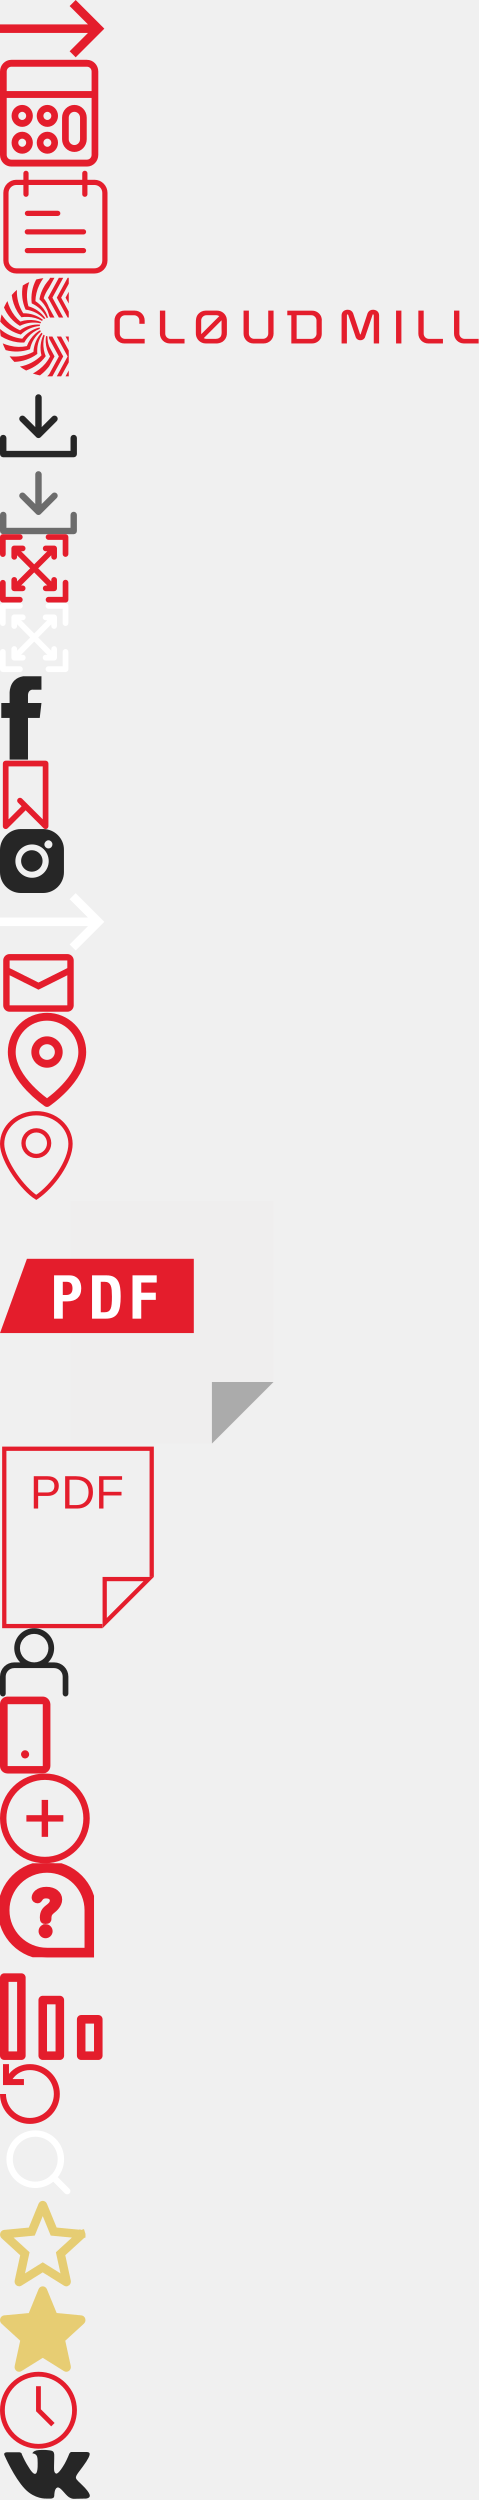
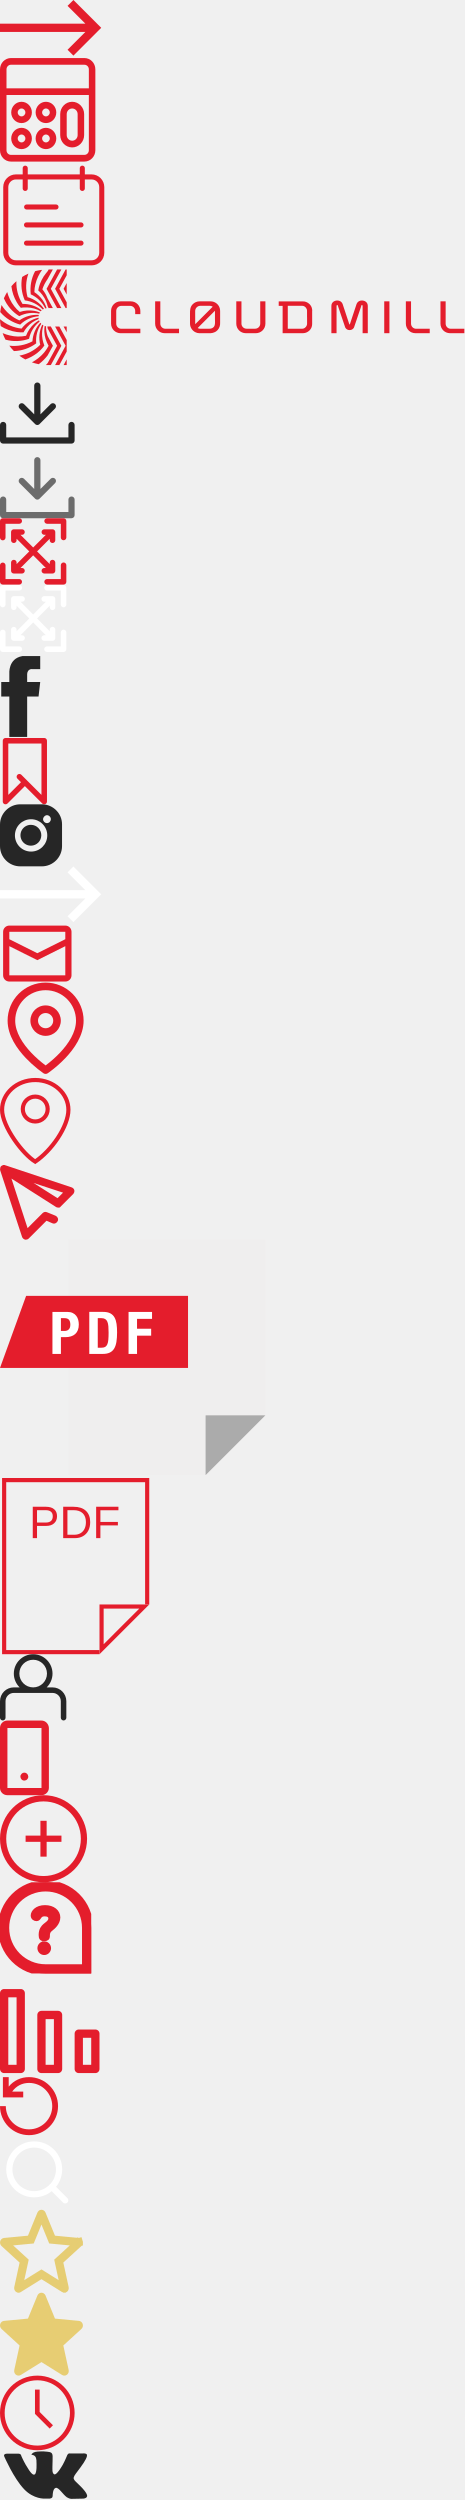
- <svg xmlns="http://www.w3.org/2000/svg" width="112" height="585" viewBox="0 0 112 585">
+ <svg xmlns="http://www.w3.org/2000/svg" width="112" height="603" viewBox="0 0 112 603">
  <svg width="25" height="14" viewBox="0 0 25 14" fill="none" id="arrow" y="0">
    <path fill-rule="evenodd" clip-rule="evenodd" d="M17.707 13.414l6-6 .707-.707L23.707 6l-6-6-1.415 1.414 4.293 4.293H0v2h20.586L16.292 12l1.415 1.414z" fill="#E41D2C" />
  </svg>
  <svg width="23" height="25" viewBox="0 0 23 25" fill="none" id="calculator" y="14">
    <path d="M20.354 0H2.646C1.186 0 0 1.224 0 2.728v19.518c0 1.504 1.187 2.728 2.646 2.728h17.708c1.46 0 2.646-1.224 2.646-2.728V2.728C23 1.224 21.813 0 20.354 0zM2.646 1.617h17.708c.595 0 1.078.498 1.078 1.111v4.574H1.568V2.728c0-.613.484-1.111 1.078-1.111zm17.708 21.74H2.646c-.595 0-1.078-.498-1.078-1.111V8.919h19.864v13.327c0 .613-.483 1.111-1.078 1.111z" fill="#E41D2C" />
    <path d="M5.196 10.55c-1.374 0-2.491 1.153-2.491 2.57 0 1.416 1.117 2.569 2.491 2.569s2.492-1.153 2.492-2.57c0-1.416-1.118-2.568-2.492-2.568zm0 3.522c-.51 0-.923-.427-.923-.952 0-.525.414-.952.923-.952.51 0 .924.427.924.952 0 .525-.415.952-.924.952zM5.196 16.83c-1.374 0-2.491 1.152-2.491 2.569 0 1.416 1.117 2.569 2.491 2.569s2.492-1.153 2.492-2.57c0-1.416-1.118-2.568-2.492-2.568zm0 3.521c-.51 0-.923-.427-.923-.952 0-.525.414-.952.923-.952.51 0 .924.427.924.952 0 .525-.415.952-.924.952zM11.083 10.55c-1.373 0-2.491 1.153-2.491 2.57 0 1.416 1.118 2.569 2.491 2.569 1.374 0 2.492-1.153 2.492-2.57 0-1.416-1.118-2.568-2.492-2.568zm0 3.522c-.509 0-.923-.427-.923-.952 0-.525.414-.952.923-.952.51 0 .924.427.924.952 0 .525-.415.952-.924.952zM11.083 16.83c-1.373 0-2.491 1.152-2.491 2.569 0 1.416 1.118 2.569 2.491 2.569 1.374 0 2.492-1.153 2.492-2.57 0-1.416-1.118-2.568-2.492-2.568zm0 3.521c-.509 0-.923-.427-.923-.952 0-.525.414-.952.923-.952.51 0 .924.427.924.952 0 .525-.415.952-.924.952zM17.409 10.55c-1.592 0-2.887 1.336-2.887 2.977v5.054c0 1.641 1.295 2.977 2.887 2.977 1.591 0 2.886-1.336 2.886-2.977v-5.054c0-1.64-1.295-2.976-2.886-2.976zm1.318 8.031c0 .747-.589 1.36-1.318 1.36-.727 0-1.319-.61-1.319-1.36v-5.054c0-.75.592-1.36 1.319-1.36s1.318.61 1.318 1.36v5.054z" fill="#E41D2C" />
  </svg>
  <svg width="26" height="26" viewBox="0 0 26 26" fill="none" id="calendar" y="39">
    <path d="M22.108 3.066h-1.645V1.59a.61.61 0 1 0-1.219 0v1.477H6.691V1.59a.61.61 0 1 0-1.219 0v1.477H3.827C2.147 3.066.78 4.452.78 6.132v15.84a3.037 3.037 0 0 0 3.043 3.032h18.285a3.038 3.038 0 0 0 3.047-3.028V6.132c0-1.68-1.367-3.066-3.047-3.066zm1.828 18.906a1.817 1.817 0 0 1-1.821 1.813H3.827a1.817 1.817 0 0 1-1.828-1.806V6.132c0-1.008.82-1.847 1.828-1.847h1.645v2.139a.61.61 0 1 0 1.219 0V4.285h12.553v2.139a.61.61 0 1 0 1.219 0V4.285h1.645c1.008 0 1.828.839 1.828 1.847v15.84z" fill="#E41D2C" />
    <path d="M19.517 14.644H6.418a.61.61 0 1 0 0 1.219h13.099a.61.61 0 1 0 0-1.219zM19.517 19.032H6.418a.61.61 0 1 0 0 1.219h13.099a.61.61 0 1 0 0-1.219zM6.418 11.537h7.095a.61.61 0 1 0 0-1.22H6.418a.61.61 0 1 0 0 1.22z" fill="#E41D2C" />
  </svg>
  <svg width="112" height="24" viewBox="0 0 112 24" fill="none" id="cm_logo" y="65">
    <g clip-path="url(#a)" fill="#E41D2C">
      <path d="M15.336 23.059l.755-1.386v1.386h-.755zM16.09 13.755v1.385l-.754-1.386h.755zM9.995 20.727c.242-.243.468-.486.677-.728a9.437 9.437 0 0 0 1.05-1.592 8.351 8.351 0 0 1-.728-1.66 7.396 7.396 0 0 1-.201-.857 6.104 6.104 0 0 1-.097-.85 6.43 6.43 0 0 1 .082-1.416c.08.03.16.052.243.067a.244.244 0 0 0 .082.02 6.662 6.662 0 0 0 .403 2.368c.403.78.84 1.551 1.257 2.328-.427.774-.835 1.553-1.279 2.324-.301.39-.626.76-.973 1.11-.366.359-.755.695-1.164 1.004-.148-.022-.293-.06-.441-.097a10.608 10.608 0 0 1-1.213-.354 10.314 10.314 0 0 0 1.526-.988c.273-.21.532-.436.776-.68z" />
      <path d="M11.45 22.622a.855.855 0 0 0 .063-.073l.04-.07.317-.583.633-1.162 1.269-2.327-1.269-2.328-.633-1.162-.318-.582-.039-.07c0-.027-.012-.052-.02-.076l-.028-.15a6.103 6.103 0 0 1-.046-.294h.842l2.537 4.662-2.537 4.647h-1.209l.27-.28.128-.152z" />
      <path d="M13.287 23.059l2.535-4.652-2.535-4.652h1.023l1.781 3.266v2.771l-1.78 3.267h-1.024zM7.826 17.33a7.187 7.187 0 0 1 1.897-4.485c.069.09.143.178.223.26a7.168 7.168 0 0 0-1.213 4.714 9.508 9.508 0 0 1-5.375 1.862 12.13 12.13 0 0 1-1.114-1.306 9.49 9.49 0 0 0 5.582-1.046z" />
      <path d="M10.189 13.315a.652.652 0 0 0 .136.095c.05.024.092.063.14.085a6.859 6.859 0 0 0-.31 2.51c.02.29.056.58.109.868.044.25.103.499.177.743.073.242.158.485.255.728-.153.208-.316.417-.486.623-.175.21-.363.408-.562.595-.243.22-.486.437-.755.648a10.417 10.417 0 0 1-2.783 1.492c-.254-.133-.484-.286-.742-.434a7.012 7.012 0 0 1-.706-.486 9.46 9.46 0 0 0 5.041-2.625 7.137 7.137 0 0 1 .486-4.842zM2.375 15.917a8.923 8.923 0 0 0 3.908.075A7.346 7.346 0 0 1 8.26 13.08c.177-.157.362-.305.554-.444.198-.138.4-.264.601-.378a.9.9 0 0 1 .046.119c.012.038.04.07.054.106.014.037.024.054.036.08a7.15 7.15 0 0 0-2.545 4.155 9.458 9.458 0 0 1-5.681.206l-.2-.405c-.089-.192-.186-.381-.264-.577l-.223-.595c.291.121.578.243.864.33.286.087.584.172.873.24zM4.76 10.243a7.329 7.329 0 0 1 3.5-.271c.243.04.464.092.692.155.228.063.456.145.674.242-.02.036-.043.07-.068.102-.02.037-.031.076-.05.112-.02.036-.025.051-.04.075a7.086 7.086 0 0 0-4.82.602A9.415 9.415 0 0 1 .932 6.95l.194-.398c.092-.189.182-.38.284-.565l.327-.546c.085.303.177.597.28.878.101.282.242.568.358.835a8.978 8.978 0 0 0 2.385 3.09z" />
      <path d="M4.677 12.284a7.15 7.15 0 0 1 4.69-1.325c-.029.106-.05.213-.066.32a7.226 7.226 0 0 0-4.432 2.012 9.564 9.564 0 0 1-4.816-3.02c.067-.574.174-1.142.32-1.7a9.481 9.481 0 0 0 4.304 3.713z" />
      <path d="M9.294 11.62v.167c.011.054.02.11.024.165a6.82 6.82 0 0 0-2.763 1.941 7.313 7.313 0 0 0-.883 1.262c-.262.015-.531.02-.806 0-.274-.02-.533-.039-.807-.073a9.854 9.854 0 0 1-3.882-1.42c-.048-.283-.09-.567-.128-.851-.04-.284-.032-.546-.049-.832a9.46 9.46 0 0 0 5.199 2.28 7.17 7.17 0 0 1 4.095-2.64zM6.647 6.669a7.15 7.15 0 0 1 3.966 2.827.85.85 0 0 1-.15.07c-.046.027-.09.063-.141.088a7.163 7.163 0 0 0-4.34-2.204 9.52 9.52 0 0 1-.645-5.647c.242-.148.485-.3.74-.437.254-.136.514-.242.773-.376a9.453 9.453 0 0 0-.203 5.679z" />
      <path d="M10.055 9.853c-.038.041-.082.075-.123.111-.042.037-.073.088-.112.127a6.927 6.927 0 0 0-3.256-.935h-.766c-.252 0-.51.049-.772.09a9.352 9.352 0 0 1-.509-.619 8.226 8.226 0 0 1-.449-.68 9.874 9.874 0 0 1-1.32-3.909c.19-.213.381-.424.578-.633.196-.209.417-.39.628-.582a9.52 9.52 0 0 0 1.48 5.484 7.175 7.175 0 0 1 4.621 1.546zM16.09 3.266v2.772l-.754-1.386.755-1.386zM9.218 1.653a11.21 11.21 0 0 0-.402.948 9.64 9.64 0 0 0-.284.971 8.54 8.54 0 0 0-.243 1.89A7.638 7.638 0 0 1 10.23 7.3c.167.233.321.476.46.728.117.208.221.424.312.645.092.216.173.438.242.663l-.121.019c-.04 0-.08.009-.117.024l-.09.012a7.08 7.08 0 0 0-3.493-3.397A9.436 9.436 0 0 1 8.464.412l.439-.111c.205-.053.413-.095.624-.124l.628-.092c-.182.257-.352.517-.51.776-.156.256-.299.52-.427.792z" />
      <path d="M13.287 4.652L15.822 0h.27v1.386L14.31 4.652l1.78 3.266v1.386h-.27l-2.534-4.652z" />
      <path d="M14.798 9.304h-1.026l-2.538-4.637c.847-1.58 1.691-3.109 2.538-4.667h1.026l-2.537 4.652 2.537 4.652z" />
      <path d="M10.735 3.528a9.07 9.07 0 0 0-.517 1.25c.27.336.513.692.728 1.066.206.364.384.744.533 1.135.408.787.85 1.551 1.267 2.325h-1.024c-.073-.136-.155-.272-.218-.408-.063-.135-.061-.264-.102-.402a6.83 6.83 0 0 0-.658-1.573 6.56 6.56 0 0 0-.485-.74 7.614 7.614 0 0 0-1.036-1.138 8.127 8.127 0 0 1 .413-1.563c.11-.311.241-.614.393-.908.152-.307.32-.605.502-.895a17.504 17.504 0 0 1 .973-1.27c.119-.14.14-.271.218-.407h1.024c-.427.777-.835 1.548-1.279 2.327-.27.385-.514.786-.732 1.201zM62.77 13.07a1.228 1.228 0 0 1-1.225 1.214h-2.078a1.227 1.227 0 0 1-1.228-1.214V7.686h-1.247v5.384a2.3 2.3 0 0 0 2.297 2.299h2.426a2.302 2.302 0 0 0 2.3-2.299V7.686h-1.25l.006 5.384zM38.67 13.07V7.686h-1.25v5.384a2.303 2.303 0 0 0 2.3 2.299h3.461v-1.073h-3.287a1.228 1.228 0 0 1-1.225-1.226zM99.143 13.07V7.686h-1.25v5.384a2.303 2.303 0 0 0 2.298 2.299h3.459v-1.073h-3.282a1.227 1.227 0 0 1-1.225-1.226zM108.715 14.296a1.227 1.227 0 0 1-1.225-1.213V7.686h-1.249v5.384a2.302 2.302 0 0 0 2.3 2.299H112v-1.073h-3.285zM87.285 7.48a1.322 1.322 0 0 0-1.279.832v.014l-.844 2.546-.774 2.35a.066.066 0 0 1-.068.043.063.063 0 0 1-.065-.044l-.776-2.349-.84-2.546v-.014a1.32 1.32 0 0 0-1.276-.833c-.691 0-1.434.413-1.434 1.325v6.565h1.247V8.817c0-.168.056-.243.16-.243h.063l.015.012a.237.237 0 0 1 .039.058.295.295 0 0 1 .02.04l.014.028.053.165 1.73 5.118a1.136 1.136 0 0 0 1.055.62 1.14 1.14 0 0 0 1.058-.62l1.73-5.118.053-.165a.142.142 0 0 0 0-.029l.02-.039a.237.237 0 0 1 .021-.036l.017-.022.015-.012h.063c.106 0 .16.085.16.243v6.552h1.25V8.817c.007-.925-.738-1.338-1.427-1.338zM93.927 7.686h-1.25v7.685h1.25V7.686zM53.094 10.263v-.117a2.837 2.837 0 0 0-.095-.82 2.293 2.293 0 0 0-2.203-1.64h-2.668a2.32 2.32 0 0 0-1.674.728c-.626.665-.626 1.456-.626 2.232v2.313a2.337 2.337 0 0 0 1.786 2.351c.262.051.53.07.798.059h1.996a2.87 2.87 0 0 0 1.686-.41 2.33 2.33 0 0 0 .983-1.634c.017-.185.023-.372.017-.558v-2.504zm-6.017.878V9.996a1.252 1.252 0 0 1 1.235-1.235h2.009c.227-.016.456.005.677.063.109.037.212.088.308.153l-4.214 4.215a3.398 3.398 0 0 1-.012-.357V11.72c.002-.192 0-.386-.002-.578zm4.78 1.165c.019.57.04 1.213-.325 1.582-.381.415-.879.413-1.456.408h-1.528c-.19.011-.38-.003-.566-.044a1.275 1.275 0 0 1-.3-.133l4.165-4.17v1.98c0 .122.005.248.01.377zM31.556 7.688h-2.47a2.3 2.3 0 0 0-2.297 2.298v3.084a2.303 2.303 0 0 0 2.298 2.303h4.766v-1.077h-4.59a1.227 1.227 0 0 1-1.227-1.214V9.986a1.228 1.228 0 0 1 1.228-1.214h2.115a1.227 1.227 0 0 1 1.228 1.214v.776h1.246v-.776a2.3 2.3 0 0 0-2.297-2.298zM75.308 9.981c0-.085 0-.167-.012-.242a.128.128 0 0 1 0-.032 2.155 2.155 0 0 0-.039-.218.045.045 0 0 0 0-.02 1.66 1.66 0 0 0-.063-.22v-.032l-.049-.129-.012-.029-.021-.041V9a2.646 2.646 0 0 0-.11-.202l-.055-.082a2.203 2.203 0 0 0-.146-.2l-.039-.043a1.369 1.369 0 0 0-.114-.124l-.07-.063-.051-.043a2.28 2.28 0 0 0-.497-.326l-.049-.021a2.39 2.39 0 0 0-.58-.175h-.055a2.595 2.595 0 0 0-.309-.022h-5.812v1.073h.944v6.596h4.851c.104-.001.207-.01.309-.025h.055c.2-.03.396-.09.58-.174l.049-.022c.178-.086.345-.195.497-.323l.05-.046c.025-.022.05-.039.071-.06.022-.023.078-.083.114-.125.037-.04.027-.031.039-.046.053-.062.101-.128.146-.196l.055-.085c.04-.066.076-.131.11-.2v-.019l.021-.04.013-.03c.016-.041.031-.085.048-.126.017-.041 0-.022 0-.032.026-.072.047-.146.063-.22a.058.058 0 0 0 0-.02c.017-.073.03-.147.039-.22a.166.166 0 0 1 0-.032c0-.083.012-.165.012-.243V9.984l.017-.003zm-1.242 1.624V13.07a1.23 1.23 0 0 1-.97 1.2h-.022c-.075.013-.15.022-.226.024h-3.435V8.758h3.428c.076 0 .151.007.226.022h.021a1.225 1.225 0 0 1 .97 1.199V11.444l.008.16z" />
    </g>
    <defs>
      <clipPath id="a">
        <path fill="#fff" d="M0 0h112v23.059H0z" />
      </clipPath>
    </defs>
  </svg>
  <svg width="18" height="18" viewBox="0 0 18 18" fill="none" id="down" y="89">
    <path d="M8.47 13.282c.017.018.034.035.056.05l.028.02c.01.007.02.018.031.025l.032.021c.01.007.021.01.032.018.01.007.02.01.035.017l.031.014c.01.004.021.007.036.014l.035.014c.01.004.02.008.035.008l.039.01c.014.003.028.003.038.007.01 0 .021.004.032.004.05.003.098.003.147 0 .011 0 .022-.004.032-.004.014-.004.028-.004.039-.007l.038-.01a.102.102 0 0 1 .036-.008c.01-.003.024-.007.035-.014l.035-.014c.01-.003.021-.01.032-.014.01-.007.024-.01.035-.017.01-.007.02-.01.031-.018l.032-.021a.194.194 0 0 0 .032-.025c.01-.007.017-.014.028-.02l.053-.05 3.75-3.751a.75.75 0 1 0-1.062-1.062l-2.467 2.468V4A.76.76 0 0 0 9 3.251a.75.75 0 0 0-.749.75v6.936L5.783 8.47a.75.75 0 1 0-1.062 1.062l3.748 3.751z" fill="#262626" />
    <path d="M17.251 12.751a.75.75 0 0 0-.749.749v2.999h-15V13.5A.75.75 0 0 0 0 13.5v3.751c0 .412.338.749.749.749h16.499a.75.75 0 0 0 .748-.749V13.5a.744.744 0 0 0-.745-.749z" fill="#262626" />
  </svg>
  <svg width="18" height="18" viewBox="0 0 18 18" fill="none" id="down-gray" y="107">
    <path d="M8.47 13.282a.372.372 0 0 0 .056.05l.028.02c.01.007.02.018.031.025l.032.021c.01.007.021.01.032.018.01.007.02.01.035.017l.031.014c.01.004.021.007.036.014l.035.014c.01.004.02.007.035.007.014.004.024.008.039.011.014.003.028.003.038.007.01 0 .021.004.032.004.05.003.098.003.147 0 .011 0 .022-.004.032-.004.014-.004.028-.004.039-.007l.038-.01a.104.104 0 0 1 .036-.008c.01-.003.024-.007.035-.014a.243.243 0 0 0 .035-.014c.01-.003.021-.01.032-.014.01-.007.024-.01.035-.017.01-.007.02-.01.031-.018l.032-.021c.01-.007.021-.014.032-.025.01-.007.017-.014.028-.02a.657.657 0 0 0 .053-.05l3.75-3.751a.75.75 0 1 0-1.062-1.062l-2.467 2.468V4A.76.76 0 0 0 9 3.251.75.75 0 0 0 8.251 4v6.937L5.783 8.47a.75.75 0 1 0-1.062 1.062l3.748 3.751z" fill="#6C6C6C" />
    <path d="M17.251 12.751a.75.75 0 0 0-.749.749v2.999h-15V13.5A.75.75 0 0 0 0 13.5v3.751c0 .412.338.749.749.749h16.499a.75.75 0 0 0 .748-.749V13.5a.744.744 0 0 0-.745-.749z" fill="#6C6C6C" />
  </svg>
  <svg width="16" height="16" viewBox="0 0 16 16" fill="none" id="expand" y="125">
    <path d="M12.667 13.333a.665.665 0 0 0 .215-.038.66.66 0 0 0 .151-.072l.005-.003a.68.68 0 0 0 .154-.147.665.665 0 0 0 .09-.15l.002-.006a.67.67 0 0 0 .045-.21c.001-.013.004-.026.004-.04v-2a.667.667 0 0 0-1.333 0v.39L8.943 8 12 4.943v.39a.667.667 0 0 0 1.333 0v-2c0-.014-.003-.027-.004-.04a.66.66 0 0 0-.046-.21v-.005a.68.68 0 0 0-.118-.183.681.681 0 0 0-.127-.115l-.005-.003a.657.657 0 0 0-.191-.084.665.665 0 0 0-.175-.026h-2a.667.667 0 0 0 0 1.333h.39L8 7.057 4.943 4h.39a.667.667 0 0 0 0-1.333h-2c-.013 0-.026.003-.04.004a.747.747 0 0 0-.21.045l-.005.001a.66.66 0 0 0-.183.118.662.662 0 0 0-.115.127l-.002.004a.651.651 0 0 0-.085.192.651.651 0 0 0-.026.175v2a.667.667 0 0 0 1.333 0v-.39L7.057 8 4 11.057v-.39a.667.667 0 0 0-1.333 0v2a.664.664 0 0 0 .038.215.652.652 0 0 0 .073.152l.002.004a.67.67 0 0 0 .115.127l.031.027a.672.672 0 0 0 .152.09c.01.005.021.007.031.01a.627.627 0 0 0 .224.041h2a.667.667 0 0 0 0-1.333h-.39L8 8.943 11.057 12h-.39a.667.667 0 0 0 0 1.333h2z" fill="#E41D2C" />
    <path d="M15.333 0h-4a.667.667 0 0 0 0 1.333h3.334v3.334a.667.667 0 0 0 1.333 0v-4A.667.667 0 0 0 15.333 0zM.667 5.333a.667.667 0 0 0 .666-.666V1.333h3.334a.667.667 0 0 0 0-1.333h-4A.667.667 0 0 0 0 .667v4c0 .368.299.666.667.666zM15.333 10.667a.667.667 0 0 0-.666.666v3.334h-3.334a.667.667 0 0 0 0 1.333h4a.667.667 0 0 0 .667-.667v-4a.667.667 0 0 0-.667-.666zM4.667 14.667H1.333v-3.334a.667.667 0 0 0-1.333 0v4c0 .368.299.667.667.667h4a.667.667 0 0 0 0-1.333z" fill="#E41D2C" />
  </svg>
  <svg width="16" height="17" viewBox="0 0 16 17" fill="none" id="expand-white" y="141">
    <g clip-path="url(#a)" fill="#fff">
      <path d="M12.666 13.564a.66.66 0 0 0 .216-.04.654.654 0 0 0 .151-.072l.004-.002a.683.683 0 0 0 .128-.117.672.672 0 0 0 .118-.185v-.005a.68.68 0 0 0 .046-.211c0-.014.004-.027.004-.042v-2.02a.67.67 0 0 0-.667-.674.67.67 0 0 0-.666.674v.395l-3.057-3.09L12 5.088v.395a.67.67 0 0 0 .666.673.67.67 0 0 0 .667-.673v-2.02c0-.015-.003-.028-.004-.042a.671.671 0 0 0-.046-.212v-.005h-.001a.688.688 0 0 0-.09-.152l-.027-.033a.684.684 0 0 0-.128-.116l-.004-.002a.654.654 0 0 0-.191-.085.658.658 0 0 0-.176-.027h-2a.67.67 0 0 0-.666.673.67.67 0 0 0 .666.674h.39L8 7.224l-3.057-3.09h.39A.67.67 0 0 0 6 3.462a.67.67 0 0 0-.667-.673h-2c-.014 0-.027.003-.04.004a.749.749 0 0 0-.211.046l-.004.001a.66.66 0 0 0-.183.119.666.666 0 0 0-.115.129l-.002.003a.661.661 0 0 0-.085.194.664.664 0 0 0-.026.177v2.02a.67.67 0 0 0 .666.674A.67.67 0 0 0 4 5.482v-.395l3.057 3.089L4 11.264v-.394a.67.67 0 0 0-.667-.674.67.67 0 0 0-.667.674v2.02a.678.678 0 0 0 .04.217.66.66 0 0 0 .073.158c.033.048.073.09.116.13l.031.025a.668.668 0 0 0 .152.093l.03.009a.605.605 0 0 0 .225.042h2A.67.67 0 0 0 6 12.89a.67.67 0 0 0-.667-.673h-.39L8 9.128l3.057 3.089h-.39a.67.67 0 0 0-.667.673.67.67 0 0 0 .666.674h2z" />
      <path d="M15.333.094h-4a.67.67 0 0 0-.667.673.67.67 0 0 0 .667.674h3.333v3.367a.67.67 0 0 0 .667.674.67.67 0 0 0 .667-.674V.768a.67.67 0 0 0-.667-.674zM.667 5.482a.67.67 0 0 0 .666-.674V1.441h3.334a.67.67 0 0 0 .666-.674.67.67 0 0 0-.666-.673h-4A.67.67 0 0 0 0 .767v4.041a.67.67 0 0 0 .667.674zM15.333 10.87a.67.67 0 0 0-.667.673v3.368h-3.333a.67.67 0 0 0-.667.673.67.67 0 0 0 .667.674h4a.67.67 0 0 0 .667-.674v-4.04a.67.67 0 0 0-.667-.674zM4.667 14.91H1.333v-3.367a.67.67 0 0 0-.666-.673.67.67 0 0 0-.667.673v4.041a.67.67 0 0 0 .667.674h4a.67.67 0 0 0 .666-.674.67.67 0 0 0-.666-.673z" />
    </g>
    <defs>
      <clipPath id="a">
        <path fill="#fff" transform="translate(0 .094)" d="M0 0h16v16.164H0z" />
      </clipPath>
    </defs>
  </svg>
  <svg width="10" height="20" viewBox="0 0 10 20" fill="none" id="fb" y="158">
    <path d="M6.55 4.55V6.5H9.7L9.3 10H6.55v9.75h-4.3V10H.3V6.5h1.95V4.55S1.9.85 5.4.25h4.3V3.4H7.75c0-.05-1.1-.1-1.2 1.15z" fill="#262626" />
  </svg>
  <svg width="12" height="16" viewBox="0 0 12 16" fill="none" id="flag" y="178">
    <path d="M10.667 6.667A.667.667 0 0 0 11.333 6V.667A.667.667 0 0 0 10.667 0H1.333a.667.667 0 0 0-.666.667v14.666a.667.667 0 0 0 1.138.472L6 11.61l4.195 4.195a.666.666 0 0 0 1.138-.472v-10a.667.667 0 0 0-1.333 0v8.39l-3.529-3.528-1.333-1.333a.667.667 0 0 0-.943.943l.862.862L2 13.724V1.334h8V6c0 .368.299.667.667.667z" fill="#E41D2C" />
  </svg>
  <svg width="15" height="15" viewBox="0 0 15 15" fill="none" id="inst" y="194">
    <path d="M7.5 4.95a2.513 2.513 0 1 0 0 5.025 2.513 2.513 0 0 0 0-5.025z" fill="#262626" />
    <path d="M10.125 0h-5.25C2.212 0 0 2.212 0 4.875v5.213c0 2.7 2.212 4.875 4.875 4.875h5.213c2.7 0 4.875-2.213 4.875-4.875V4.875C15 2.212 12.788 0 10.125 0zM7.5 11.4a3.897 3.897 0 0 1-3.9-3.9c0-2.175 1.762-3.9 3.9-3.9 2.137 0 3.9 1.725 3.9 3.9 0 2.137-1.725 3.9-3.9 3.9zm3.825-6.863a.953.953 0 0 1-.938-.937c0-.488.45-.975.938-.975.525 0 .938.45.938.938 0 .562-.413.974-.938.974z" fill="#262626" />
  </svg>
  <svg width="25" height="14" viewBox="0 0 25 14" fill="none" id="link-white-arrow" y="209">
    <path fill-rule="evenodd" clip-rule="evenodd" d="M17.707 13.414l6-6 .707-.707L23.707 6l-6-6-1.414 1.414 4.292 4.293H0v2h20.586L16.293 12l1.414 1.414z" fill="#fff" />
  </svg>
  <svg width="18" height="14" viewBox="0 0 18 14" fill="none" id="mail" y="223">
    <path fill-rule="evenodd" clip-rule="evenodd" d="M2.25.25h13.5a1.5 1.5 0 0 1 1.5 1.5v10.5a1.5 1.5 0 0 1-1.5 1.5H2.25a1.5 1.5 0 0 1-1.5-1.5V1.75a1.5 1.5 0 0 1 1.5-1.5zm0 4.964v7.036h13.5V5.214L9 8.589 2.25 5.214zm0-1.678L9 6.912l6.75-3.375V1.75H2.25v1.787z" fill="#E41D2C" />
  </svg>
  <svg width="22" height="23" viewBox="0 0 22 23" fill="none" id="map-pin" y="237">
    <g clip-path="url(#a)" fill-rule="evenodd" clip-rule="evenodd" fill="#E41D2C">
      <path d="M11 1.836c-1.945 0-3.81.773-5.185 2.15a7.347 7.347 0 0 0-2.148 5.192c0 2.843 1.848 5.602 3.874 7.744a26.998 26.998 0 0 0 3.46 3.06 26.992 26.992 0 0 0 3.46-3.061c2.025-2.14 3.873-4.9 3.873-7.743a7.347 7.347 0 0 0-2.148-5.192A7.329 7.329 0 0 0 11 1.836zm0 19.274l-.509.763-.002-.002-.007-.004-.02-.014a26.086 26.086 0 0 1-1.321-.986 28.809 28.809 0 0 1-2.931-2.683c-2.1-2.218-4.377-5.425-4.377-9.006 0-2.434.966-4.769 2.685-6.49a9.16 9.16 0 0 1 12.964 0 9.184 9.184 0 0 1 2.685 6.49c0 3.581-2.277 6.788-4.376 9.006a28.798 28.798 0 0 1-3.9 3.42 17.903 17.903 0 0 1-.352.249l-.021.014-.006.004-.002.001s-.001.001-.51-.762zm0 0l.509.763a.917.917 0 0 1-1.018 0l.51-.764z" />
      <path d="M11 7.342a1.834 1.834 0 0 0-1.833 1.836A1.835 1.835 0 1 0 11 7.342zM7.333 9.178A3.669 3.669 0 0 1 11 5.507a3.669 3.669 0 0 1 3.667 3.671A3.669 3.669 0 0 1 11 12.85a3.669 3.669 0 0 1-3.667-3.67z" />
    </g>
    <defs>
      <clipPath id="a">
        <path fill="#fff" d="M0 0h22v22.027H0z" />
      </clipPath>
    </defs>
  </svg>
  <svg width="17" height="21" viewBox="0 0 17 21" fill="none" id="map-pin-big" y="260">
    <path d="M16.5 7.679c0 1.977-1.005 4.475-2.578 6.847-1.5 2.263-3.472 4.341-5.437 5.663-1.5-.932-3.439-2.972-5.046-5.33-.844-1.238-1.583-2.544-2.109-3.793C.801 9.812.5 8.646.5 7.68.5 3.76 4.033.5 8.5.5c4.467 0 8 3.26 8 7.179z" stroke="#E41D2C" />
    <circle cx="8.5" cy="7.5" r="3" stroke="#E41D2C" />
  </svg>
-   <svg width="64" height="57" viewBox="0 0 64 57" fill="none" id="pdf" y="281">
+   <svg width="18" height="18" viewBox="0 0 18 18" fill="none" id="paper-plane" y="281">
+     <path d="M.042.722V1c-.056.111-.056.167 0 .222v.056l5.277 16.055c.112.334.39.556.723.667h.222a.92.92 0 0 0 .667-.278l4.277-4.278 1.445.612c.5.222 1.055-.056 1.278-.556.222-.5-.056-1.056-.556-1.278l-2.056-.833c-.388-.167-.777-.056-1.055.222l-3.611 3.611-3.89-11.944 10.723 6.833c.056.056.111.056.222.111h.056c.055 0 .167.056.222.056h.278c.055 0 .111-.056.167-.056 0 0 .055 0 .055-.055a.12.12 0 0 0 .111-.111s.056 0 .056-.056l3-3c.222-.222.333-.611.278-.889-.056-.333-.334-.611-.667-.722l-16-5.333h-.056C1.153 0 1.098 0 1.042 0H.764C.653.056.597.056.542.111c0 0-.056 0-.056.056-.111 0-.167.055-.222.11C.208.334.153.39.153.445V.5s0 .056-.056.056C.042.61.042.666.042.722zM13.875 8L8.097 4.333l7.111 2.334L13.875 8z" fill="#E41D2C" />
+   </svg>
+   <svg width="64" height="57" viewBox="0 0 64 57" fill="none" id="pdf" y="299">
    <path d="M16.53 0v56.795h33.229L64 42.596V0H16.53z" fill="#EFEEEE" />
    <path d="M49.59 42.384v14.41L64 42.385H49.59z" fill="#ABABAB" />
    <path d="M6.3 13.563h39.051V30.94H0l6.3-17.377z" fill="#E41D2C" />
    <path d="M16.226 17.432c.52 0 .956.088 1.313.263.358.175.642.404.86.688.217.284.373.609.468.973.092.362.142.736.142 1.115 0 .52-.078.975-.234 1.363a2.447 2.447 0 0 1-.653.949c-.28.246-.618.433-1.016.553-.397.121-.837.187-1.32.187h-1.093v4.047h-2.045V17.432h3.578zm-.625 4.591c.407 0 .739-.125.987-.372.25-.246.376-.629.376-1.15 0-.51-.108-.899-.326-1.164-.218-.263-.582-.397-1.094-.397h-.851v3.083h.908zM24.887 17.429c.712 0 1.283.118 1.72.35.436.232.774.561 1.016.994.243.43.404.947.49 1.555.085.606.127 1.282.127 2.028 0 .89-.052 1.663-.16 2.321-.11.656-.296 1.2-.561 1.626-.265.428-.62.743-1.065.951-.445.209-1.009.313-1.69.313h-3.228V17.429h3.351zm-.398 8.638c.36 0 .649-.062.867-.185.217-.123.39-.327.518-.61.13-.285.215-.659.255-1.125.043-.461.064-1.039.064-1.73 0-.577-.021-1.083-.056-1.521-.038-.436-.117-.798-.235-1.086-.12-.29-.293-.507-.527-.651-.232-.147-.542-.223-.93-.223h-.864v7.13h.909zM36.672 17.431v1.676h-3.62v2.385h3.407v1.676h-3.408v4.401h-2.044V17.431h5.665z" fill="#fff" />
  </svg>
-   <svg width="36" height="43" viewBox="0 0 36 43" fill="none" id="pdf-2" y="338">
+   <svg width="36" height="43" viewBox="0 0 36 43" fill="none" id="pdf-2" y="356">
    <path d="M35.5 31V1H1v41.5h23" stroke="#E41D2C" />
    <path d="M24.5 31.5h10.293l-5.147 5.146-5.146 5.147V31.5z" stroke="#E41D2C" />
    <path d="M13.757 9.71c0 .716-.235 1.285-.704 1.707-.465.423-1.1.634-1.901.634H8.928V15H7.902V7.432h3.185c.849 0 1.506.199 1.972.596.465.398.698.958.698 1.681zm-1.031.01c0-.977-.588-1.466-1.762-1.466H8.928v2.986h2.079c1.146 0 1.719-.506 1.719-1.52zM21.754 11.138c0 .78-.152 1.465-.456 2.052a3.187 3.187 0 0 1-1.295 1.343c-.558.311-1.203.467-1.933.467h-2.83V7.432h2.502c1.282 0 2.27.322 2.965.967.698.64 1.047 1.554 1.047 2.74zm-1.03 0c0-.938-.259-1.652-.774-2.143-.512-.494-1.255-.741-2.23-.741h-1.455v5.924h1.687c.555 0 1.042-.122 1.46-.365.423-.244.747-.594.973-1.053.225-.458.338-.999.338-1.622zM24.214 8.27v2.815h4.222v.848h-4.222V15H23.19V7.432h5.376v.838h-4.35z" fill="#E41D2C" />
  </svg>
-   <svg width="16" height="16" viewBox="0 0 16 16" fill="none" id="person" y="381">
+   <svg width="16" height="16" viewBox="0 0 16 16" fill="none" id="person" y="399">
    <path d="M12.667 8H11.26a4.65 4.65 0 0 0 1.407-3.333A4.672 4.672 0 0 0 8 0a4.672 4.672 0 0 0-4.667 4.667A4.65 4.65 0 0 0 4.74 8H3.333A3.337 3.337 0 0 0 0 11.333v4a.667.667 0 0 0 1.333 0v-4c0-1.103.897-2 2-2h9.334c1.103 0 2 .897 2 2v4a.667.667 0 0 0 1.333 0v-4A3.337 3.337 0 0 0 12.667 8zm-8-3.333A3.337 3.337 0 0 1 8 1.333a3.337 3.337 0 0 1 3.333 3.334A3.337 3.337 0 0 1 8 8a3.337 3.337 0 0 1-3.333-3.333z" fill="#262626" />
  </svg>
-   <svg width="12" height="18" viewBox="0 0 12 18" fill="none" id="phone" y="397">
+   <svg width="12" height="18" viewBox="0 0 12 18" fill="none" id="phone" y="415">
    <path d="M1.789 18h8.217c.95 0 1.789-.783 1.789-1.789V1.79C11.739.783 10.957 0 10.006 0H1.79A1.766 1.766 0 0 0 0 1.789v14.478C0 17.217.783 18 1.789 18zm0-16.211h8.217v14.478H1.79V1.79zM6.54 12.857c.168.168.28.447.28.671 0 .28-.112.503-.28.67-.167.168-.447.28-.67.28a.926.926 0 0 1-.671-.28 1.031 1.031 0 0 1-.28-.67c0-.28.112-.503.28-.67.335-.392 1.006-.392 1.341 0z" fill="#E41D2C" />
  </svg>
-   <svg width="21" height="21" viewBox="0 0 21 21" fill="none" id="plus-circle" y="415">
+   <svg width="21" height="21" viewBox="0 0 21 21" fill="none" id="plus-circle" y="433">
    <circle cx="10.5" cy="10.5" r="9.75" stroke="#E41D2C" stroke-width="1.5" />
    <path d="M10.5 6.176v8.647m4.323-4.323H6.176" stroke="#E41D2C" stroke-width="1.5" />
  </svg>
-   <svg width="22" height="22" viewBox="0 0 22 22" fill="none" id="question" y="436">
+   <svg width="22" height="22" viewBox="0 0 22 22" fill="none" id="question" y="454">
    <path d="M10.662 14.748A1.15 1.15 0 0 0 9.524 15.9c0 .614.494 1.153 1.138 1.153.644 0 1.153-.539 1.153-1.153 0-.629-.524-1.153-1.153-1.153z" fill="#E41D2C" />
    <path d="M10.662 14.748A1.15 1.15 0 0 0 9.524 15.9c0 .614.494 1.153 1.138 1.153.644 0 1.153-.539 1.153-1.153 0-.629-.524-1.153-1.153-1.153z" stroke="#E41D2C" />
    <path d="M10.857 6.016c-2.022 0-2.95 1.198-2.95 2.007 0 .584.494.853.898.853.341 0 .48-.204.64-.441.221-.326.483-.712 1.367-.712.75 0 1.348.33 1.348 1.019 0 .661-.561 1.093-1.036 1.457a7.856 7.856 0 0 0-.297.235c-.434.375-1.003.989-1.003 2.277 0 .778.21 1.003.824 1.003.734 0 .883-.33.883-.614 0-.779.015-1.228.84-1.872.403-.315 1.677-1.333 1.677-2.741 0-1.408-1.274-2.471-3.19-2.471z" fill="#E41D2C" />
    <path d="M10.857 6.016c-2.022 0-2.95 1.198-2.95 2.007 0 .584.494.853.898.853.341 0 .48-.204.64-.441.221-.326.483-.712 1.367-.712.75 0 1.348.33 1.348 1.019 0 .661-.561 1.093-1.036 1.457a7.856 7.856 0 0 0-.297.235c-.434.375-1.003.989-1.003 2.277 0 .778.21 1.003.824 1.003.734 0 .883-.33.883-.614 0-.779.015-1.228.84-1.872.403-.315 1.677-1.333 1.677-2.741 0-1.408-1.274-2.471-3.19-2.471z" stroke="#E41D2C" />
    <path d="M11 0c6.08 0 11 4.92 11 11v11H11C4.92 22 0 17.08 0 11S4.92 0 11 0zm0 20.281h9.281V11A9.276 9.276 0 0 0 11 1.719 9.276 9.276 0 0 0 1.719 11a9.276 9.276 0 0 0 9.28 9.281z" fill="#E41D2C" />
    <path d="M11 0c6.08 0 11 4.92 11 11v11H11C4.92 22 0 17.08 0 11S4.92 0 11 0zm0 20.281h9.281V11A9.276 9.276 0 0 0 11 1.719 9.276 9.276 0 0 0 1.719 11a9.276 9.276 0 0 0 9.28 9.281z" stroke="#E41D2C" />
  </svg>
-   <svg width="24" height="25" viewBox="0 0 24 25" fill="none" id="rating-red" y="458">
+   <svg width="24" height="25" viewBox="0 0 24 25" fill="none" id="rating-red" y="476">
    <path d="M0 4.756v18.273a1 1 0 0 0 1 1h4a1 1 0 0 0 1-1V4.756c0-.553-.448-1.001-1-1.001H1c-.552 0-1 .448-1 1zm4 1.001v16.27H2V5.757h2zM9 10.012V23.03a1 1 0 0 0 1 1h4a1 1 0 0 0 1-1V10.012c0-.552-.448-1-1-1h-4c-.552 0-1 .448-1 1zm4 1.002v11.013h-2V11.014h2zM18 14.518v8.51a1 1 0 0 0 1 1.002h4a1 1 0 0 0 1-1.002v-8.51c0-.553-.448-1.001-1-1.001h-4c-.552 0-1 .448-1 1.001zm4 1.001v6.508h-2V15.52h2z" fill="#E41D2C" />
  </svg>
-   <svg width="14" height="14" viewBox="0 0 14 14" fill="none" id="reset" y="483">
+   <svg width="14" height="14" viewBox="0 0 14 14" fill="none" id="reset" y="501">
    <path fill-rule="evenodd" clip-rule="evenodd" d="M2.935 3.5H5.6v1.4H.7V0h1.4v2.29C3.308.827 5.037 0 7 0a7 7 0 1 1-7 7h1.4A5.6 5.6 0 1 0 7 1.4c-1.676 0-3.113.755-4.065 2.1z" fill="#E41D2C" />
  </svg>
-   <svg width="18" height="18" viewBox="0 0 18 18" fill="none" id="search" y="497">
+   <svg width="18" height="18" viewBox="0 0 18 18" fill="none" id="search" y="515">
    <path fill-rule="evenodd" clip-rule="evenodd" d="M8.25 3a5.25 5.25 0 1 0 0 10.5 5.25 5.25 0 0 0 0-10.5zM1.5 8.25a6.75 6.75 0 1 1 13.5 0 6.75 6.75 0 0 1-13.5 0z" fill="#fff" />
    <path fill-rule="evenodd" clip-rule="evenodd" d="M11.957 11.957a.75.75 0 0 1 1.06 0l3.263 3.263a.75.75 0 0 1-1.06 1.06l-3.263-3.262a.75.75 0 0 1 0-1.06z" fill="#fff" />
  </svg>
-   <svg width="20" height="20" viewBox="0 0 20 20" fill="none" id="star" y="515">
+   <svg width="20" height="20" viewBox="0 0 20 20" fill="none" id="star" y="533">
    <path d="M18.94 7.79c.003.001.01.002.02.01.01.01.024.026.033.054l.955-.297-.955.297a.144.144 0 0 1-.03.144l-4.365 3.994-.424.388.122.562 1.287 5.913c.015.069-.016.118-.038.135l-.001.001a.054.054 0 0 1-.013.008h-.003a.02.02 0 0 1-.004 0h-.006a.042.042 0 0 1-.011-.005l-4.978-3.106-.529-.33-.53.33-4.978 3.106a.037.037 0 0 1-.01.005L4.477 19a.02.02 0 0 1-.007-.001.044.044 0 0 1-.013-.007l-.002-.002c-.022-.017-.053-.066-.038-.135l1.287-5.913.122-.562-.424-.389-4.364-3.993a.117.117 0 0 1-.033-.057.158.158 0 0 1 .002-.086.116.116 0 0 1 .034-.054c.01-.009.017-.01.021-.01l5.773-.547.602-.057.23-.56 2.281-5.574a.1.1 0 0 1 .034-.046A.03.03 0 0 1 10 1c.004 0 .01 0 .019.007.009.006.023.02.034.047l2.282 5.573.229.56.602.057 5.773.547z" stroke="#E6CD73" stroke-width="2" />
  </svg>
-   <svg width="20" height="20" viewBox="0 0 20 20" fill="none" id="star-active" y="535">
+   <svg width="20" height="20" viewBox="0 0 20 20" fill="none" id="star-active" y="553">
    <path d="M19.948 7.557a1.072 1.072 0 0 0-.915-.762l-5.773-.547L10.978.674A1.063 1.063 0 0 0 10 0c-.427 0-.81.264-.977.674L6.74 6.248l-5.774.547c-.424.04-.782.34-.915.762-.131.422-.01.886.31 1.179l4.365 3.993-1.287 5.914c-.094.435.067.885.413 1.146a1.029 1.029 0 0 0 1.169.054L10 16.736l4.977 3.107c.366.227.825.206 1.17-.054.346-.261.507-.71.413-1.146l-1.287-5.914 4.365-3.993c.32-.293.441-.756.31-1.18z" fill="#E7CD73" />
  </svg>
-   <svg width="18" height="18" viewBox="0 0 18 18" fill="none" id="time" y="555">
+   <svg width="18" height="18" viewBox="0 0 18 18" fill="none" id="time" y="573">
    <path d="M9 0C4.037 0 0 4.037 0 9s4.037 9 9 9 9-4.037 9-9-4.037-9-9-9zm0 16.875c-4.342 0-7.875-3.533-7.875-7.875 0-4.342 3.533-7.875 7.875-7.875 4.342 0 7.875 3.533 7.875 7.875 0 4.342-3.533 7.875-7.875 7.875z" fill="#E41D2C" />
    <path d="M9.563 3.375H8.437v5.858l3.54 3.54.796-.796-3.21-3.21V3.375z" fill="#E41D2C" />
  </svg>
-   <svg width="22" height="12" viewBox="0 0 22 12" fill="none" id="vk" y="573">
+   <svg width="22" height="12" viewBox="0 0 22 12" fill="none" id="vk" y="591">
    <path d="M10.78 11.665h1.21s.385-.055.55-.22c.165-.165.165-.55.165-.55s0-1.595.715-1.815c.715-.22 1.705 1.54 2.695 2.255.77.495 1.32.385 1.32.385l2.695-.055s1.375-.11.715-1.21c-.055-.11-.385-.825-1.98-2.31-1.65-1.54-1.43-1.32.55-4.015 1.21-1.65 1.705-2.64 1.54-3.08C20.79.665 19.91.775 19.91.775h-3.025S16.665.72 16.5.83s-.275.33-.275.33-.495 1.265-1.1 2.365c-1.32 2.255-1.87 2.42-2.09 2.255-.495-.275-.385-1.265-.385-1.98 0-2.2.33-3.135-.66-3.355-.33-.055-.55-.11-1.43-.165-1.1 0-1.98 0-2.475.275-.33.165-.605.55-.44.55.22 0 .66.11.88.44.33.44.275 1.375.275 1.375s.165 2.585-.44 2.915c-.385.22-.935-.22-2.145-2.31-.605-1.045-1.1-2.2-1.1-2.2s0-.22-.165-.33C4.73.83 4.51.83 4.51.83H1.65s-.44 0-.605.22c-.165.165 0 .495 0 .495S3.3 6.77 5.83 9.41c2.31 2.42 4.95 2.255 4.95 2.255z" fill="#262626" />
  </svg>
</svg>
